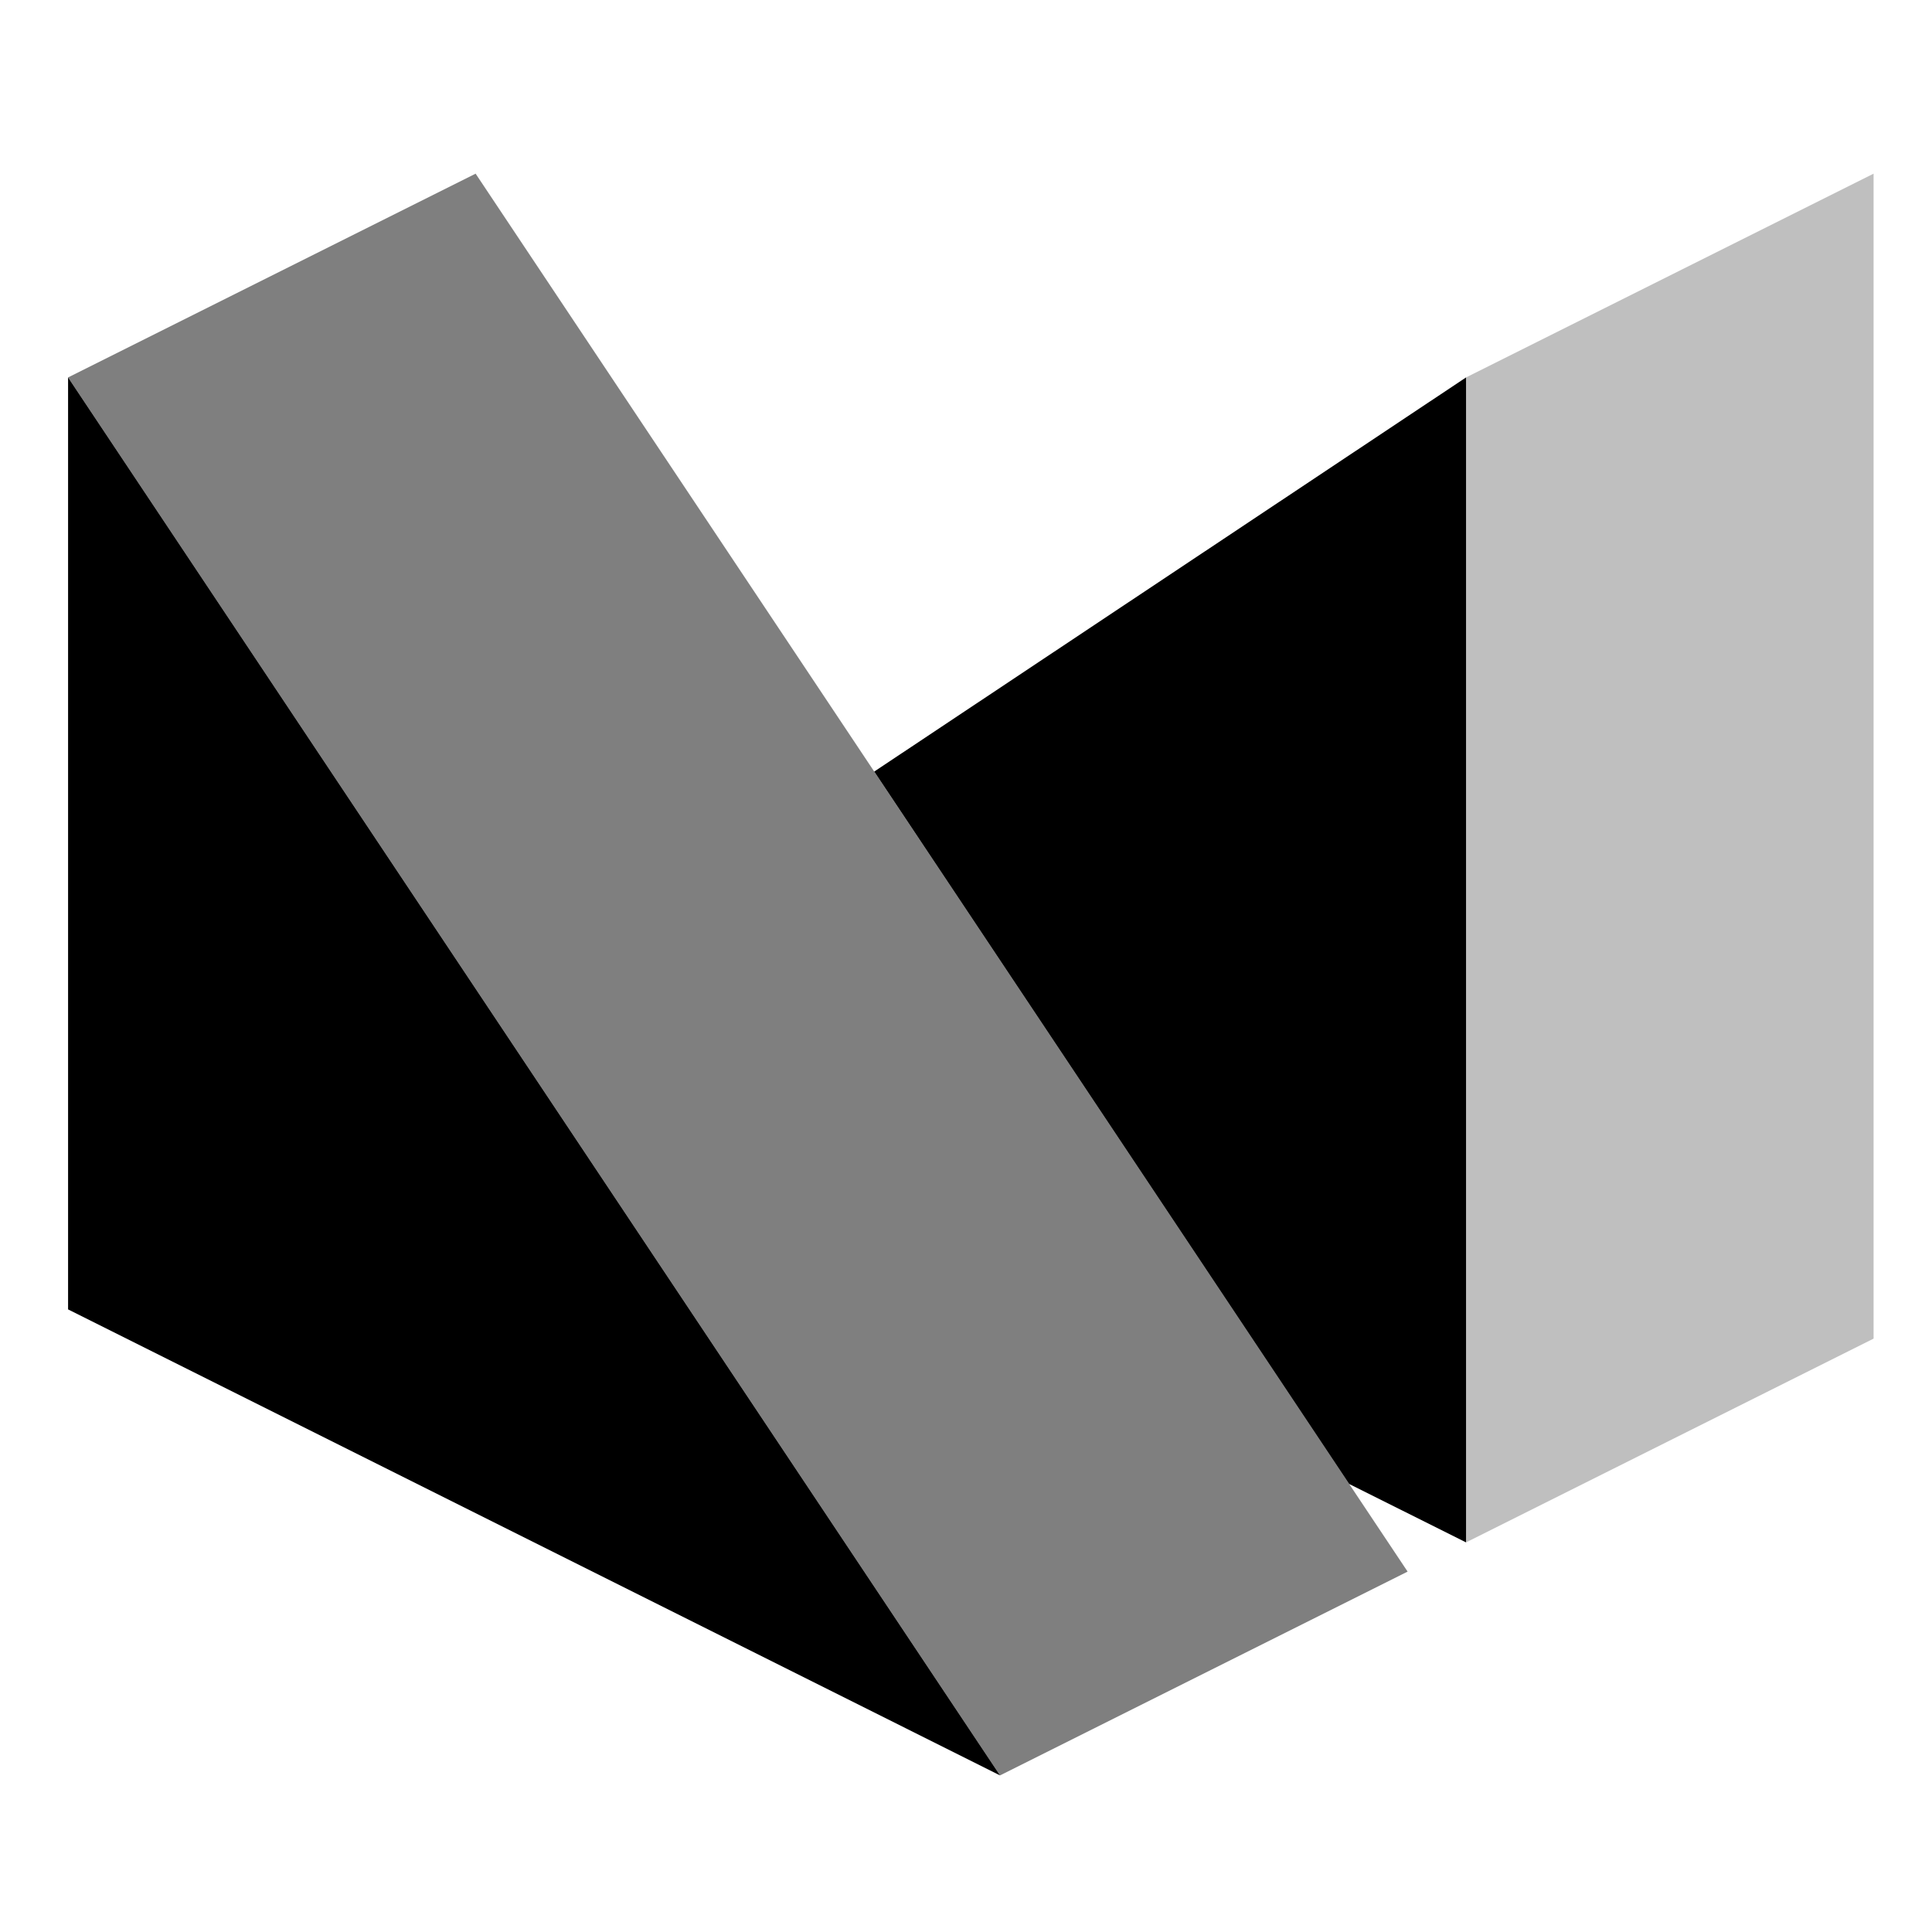
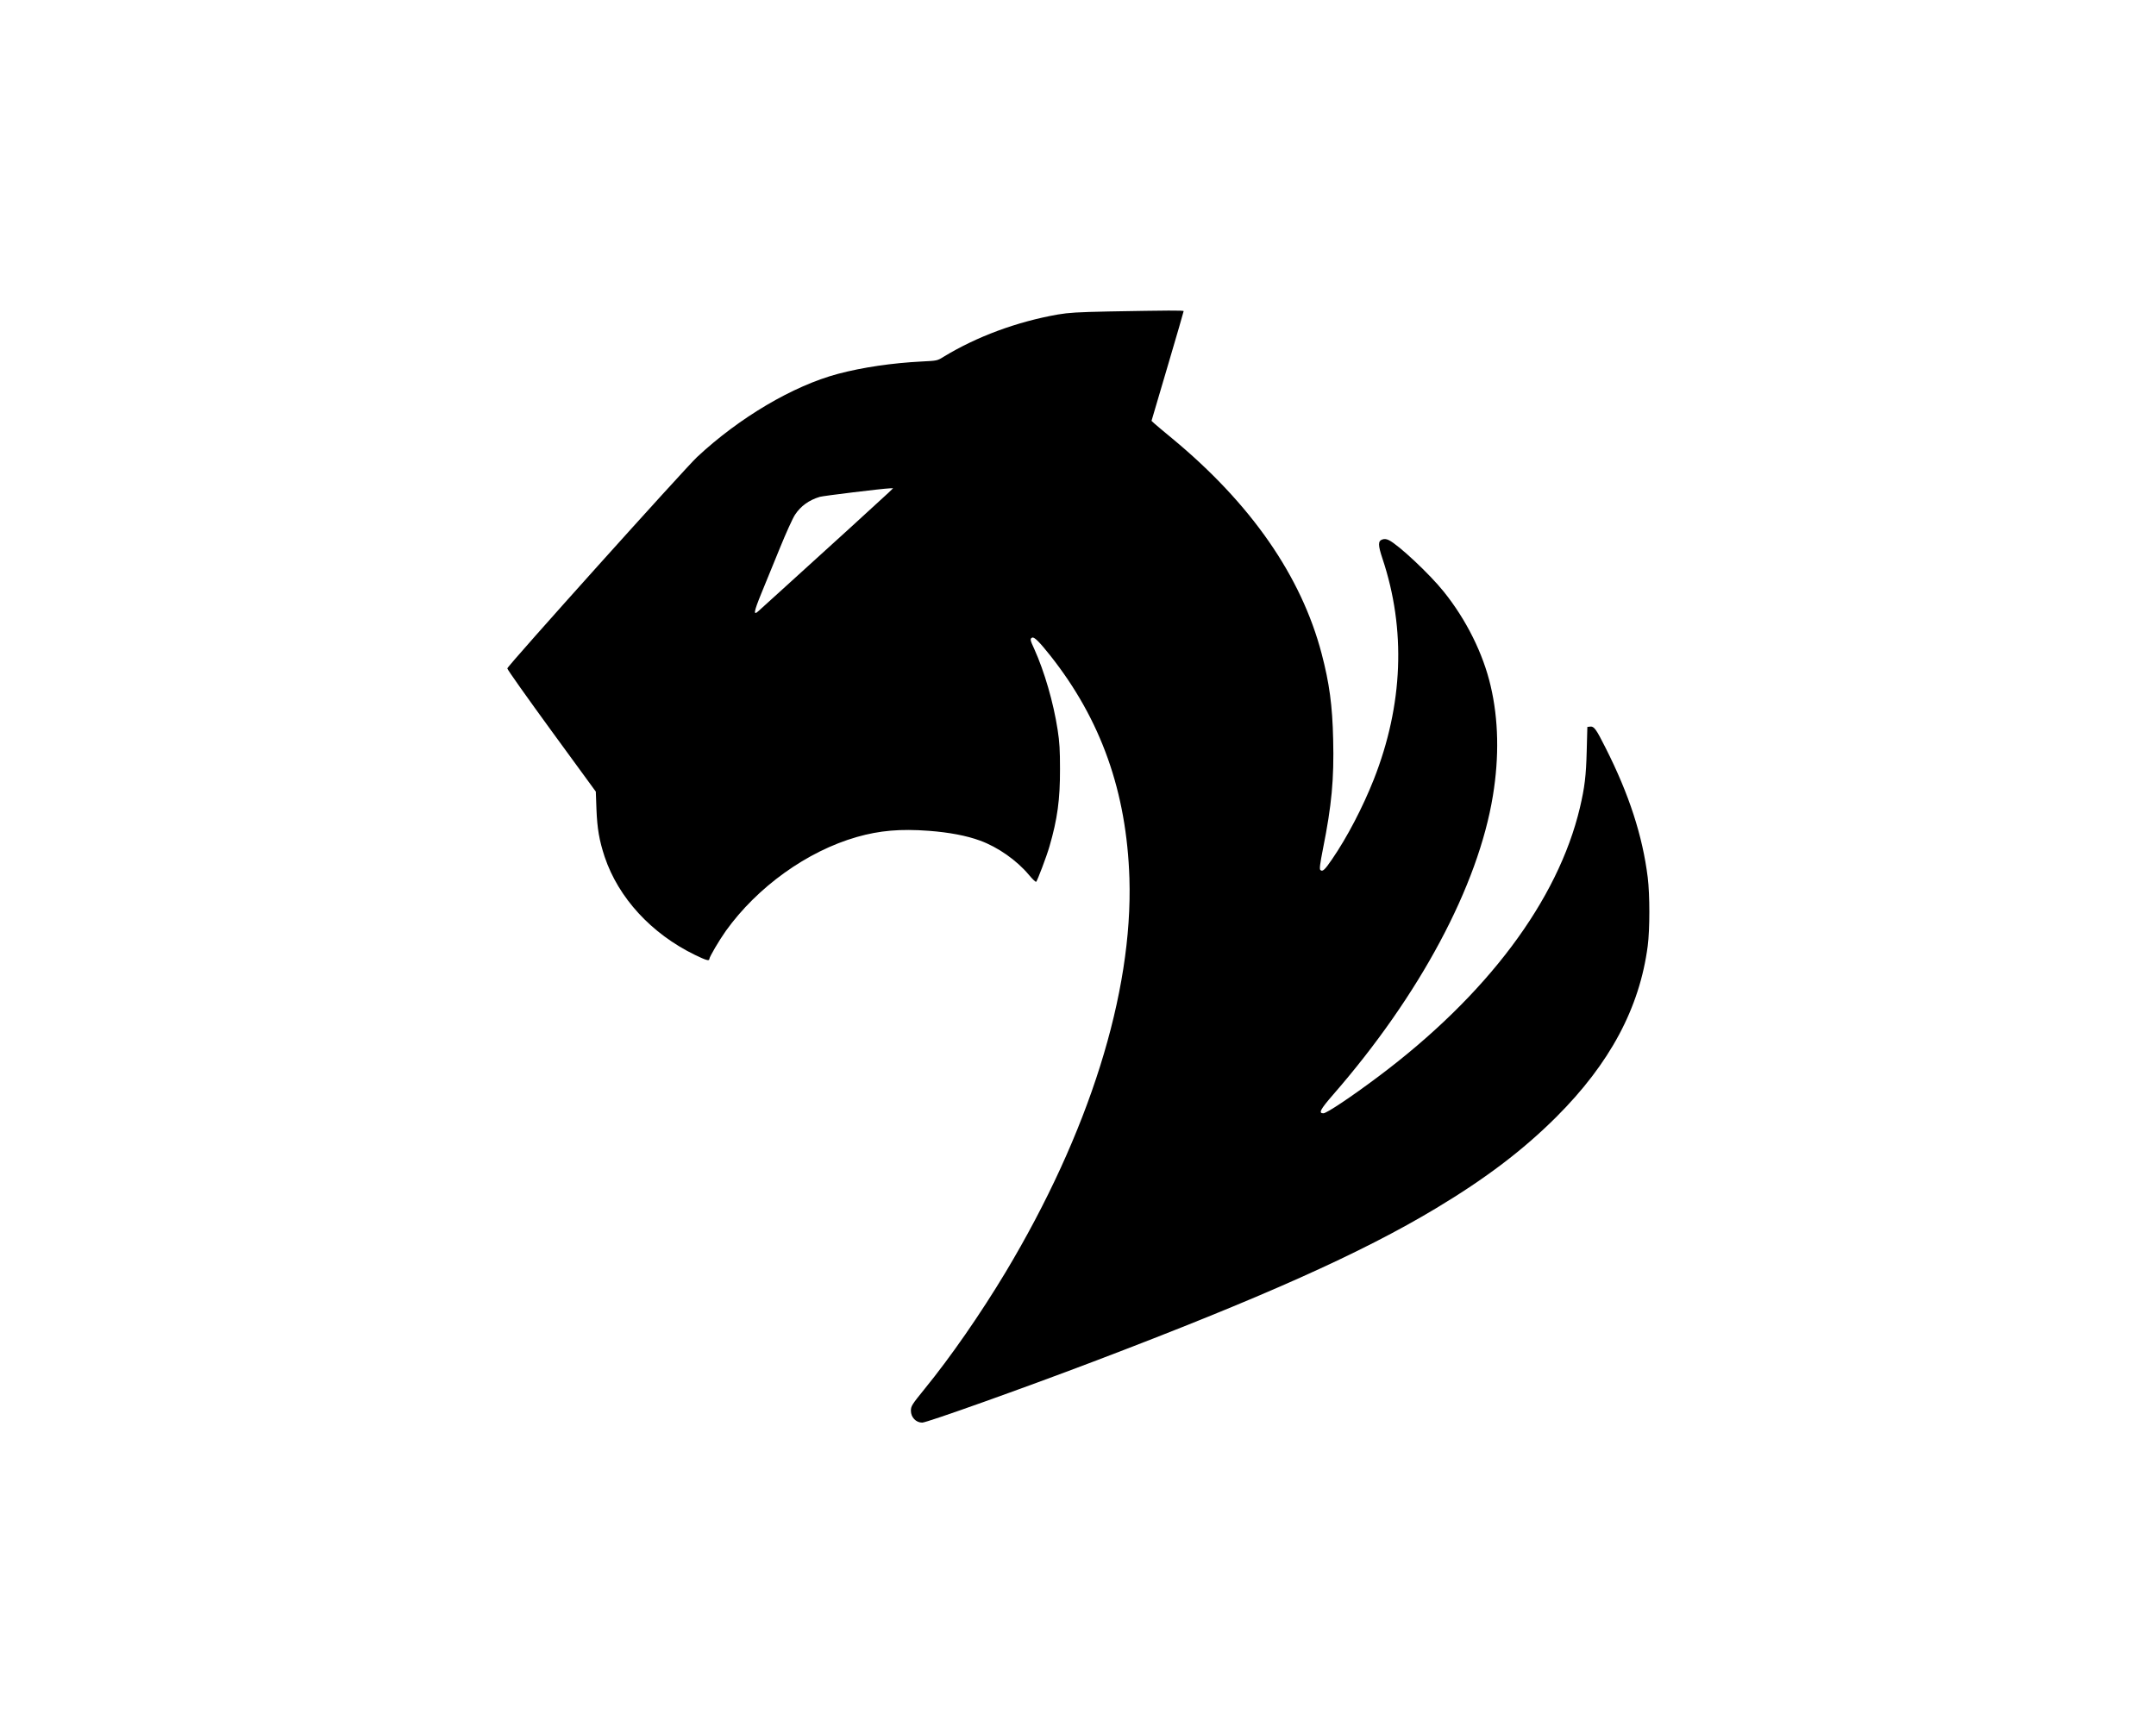
- <svg xmlns="http://www.w3.org/2000/svg" viewBox="0 0 89 89">
-   <path d="M3.136,17.387l0,42.932l42.932,21.467l-42.932,-64.399Z" />
-   <path d="M21.91,8l42.933,64.398l-18.775,9.388l-42.932,-64.399l18.774,-9.387Z" style="fill-opacity: 0.5" />
-   <path d="M67.535,17.387l-27.262,18.156l21.878,32.818l5.384,2.691l0,-53.665Z" />
-   <path d="M67.535,17.387l0,53.666l18.774,-9.388l0,-53.665l-18.774,9.387Z" style="fill-opacity: 0.25" />
+ <svg xmlns="http://www.w3.org/2000/svg" version="1.0" width="2000pt" height="1608pt" viewBox="0 0 2000 1608" preserveAspectRatio="xMidYMid meet">
+   <g transform="translate(0,1608) scale(0.1,-0.1)" fill="#000000" stroke="none">
+     <path d="M10285 13190 c-292 -6 -370 -11 -471 -28 -381 -67 -753 -205 -1060 -392 -59 -37 -61 -37 -200 -44 -277 -14 -551 -54 -781 -115 -416 -111 -914 -405 -1307 -772 -113 -106 -1760 -1939 -1760 -1961 -1 -9 184 -270 410 -580 l411 -563 6 -165 c7 -179 26 -288 76 -440 128 -381 433 -713 837 -910 103 -50 134 -59 134 -39 0 19 90 172 153 261 292 408 754 740 1216 872 211 60 403 77 668 57 187 -14 351 -45 475 -91 165 -60 340 -183 452 -317 33 -40 64 -69 68 -65 12 13 96 234 123 327 74 255 99 437 98 720 0 175 -4 249 -22 364 -39 253 -122 539 -217 750 -39 83 -41 96 -18 105 19 7 67 -41 167 -167 471 -595 708 -1264 734 -2067 33 -1065 -375 -2363 -1149 -3655 -231 -384 -509 -786 -753 -1085 -116 -143 -125 -157 -125 -200 0 -61 47 -110 105 -110 43 0 935 318 1590 567 1563 594 2485 1006 3175 1421 460 276 808 540 1116 847 498 497 774 1013 849 1588 20 155 20 474 0 636 -48 386 -173 771 -391 1202 -89 177 -107 201 -143 197 l-26 -3 -6 -225 c-6 -231 -19 -336 -63 -524 -204 -861 -862 -1740 -1871 -2496 -251 -188 -478 -340 -509 -340 -47 0 -29 35 89 171 806 925 1348 1940 1484 2777 59 361 52 706 -21 1017 -70 301 -226 615 -435 875 -131 164 -421 435 -509 478 -26 12 -41 13 -62 6 -40 -14 -39 -53 2 -176 220 -658 192 -1359 -80 -2050 -104 -262 -248 -538 -388 -742 -67 -98 -88 -118 -108 -98 -9 9 -4 52 25 199 80 399 103 645 94 1011 -7 316 -35 523 -107 797 -189 720 -656 1393 -1389 1999 -74 61 -147 122 -162 136 l-27 25 149 505 c82 278 149 508 149 513 0 8 -142 7 -695 -3z m-2040 -1679 c-44 -42 -617 -565 -960 -875 -121 -110 -232 -211 -247 -224 -52 -48 -47 -13 24 161 39 94 117 285 173 423 56 138 119 277 140 308 53 81 130 136 230 166 36 10 576 76 650 79 l30 1 -40 -39z" />
+   </g>
</svg>
